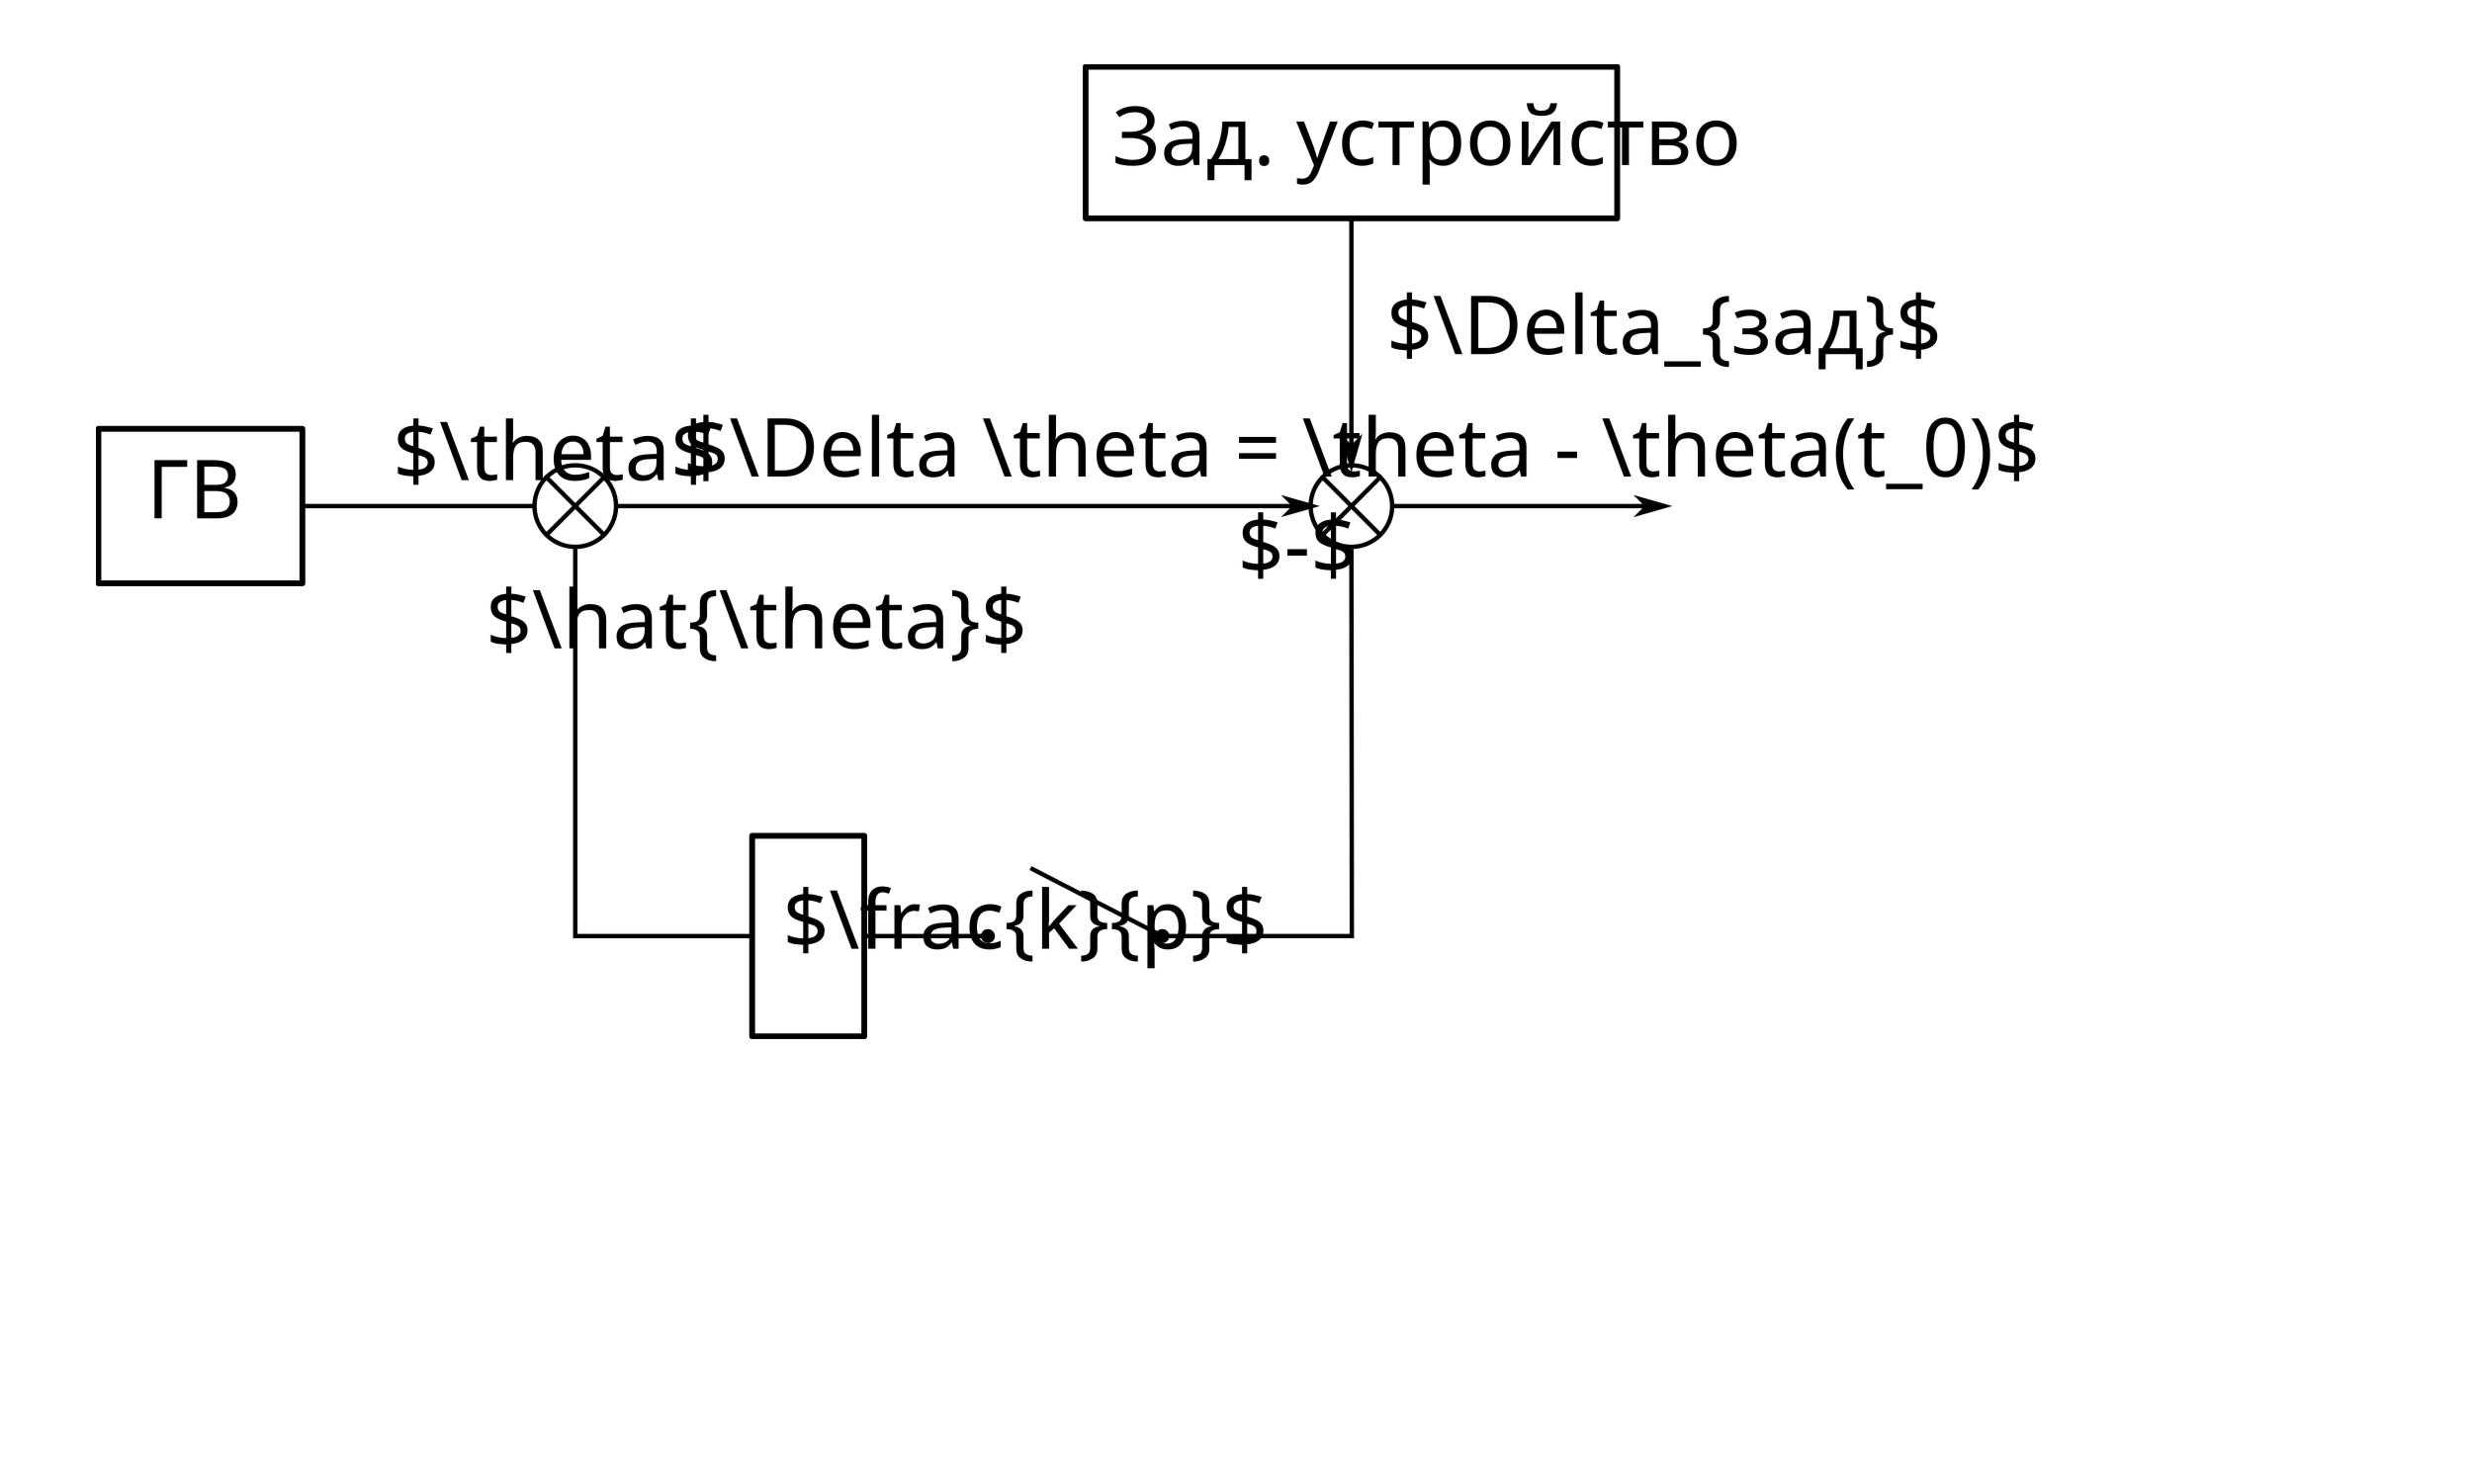
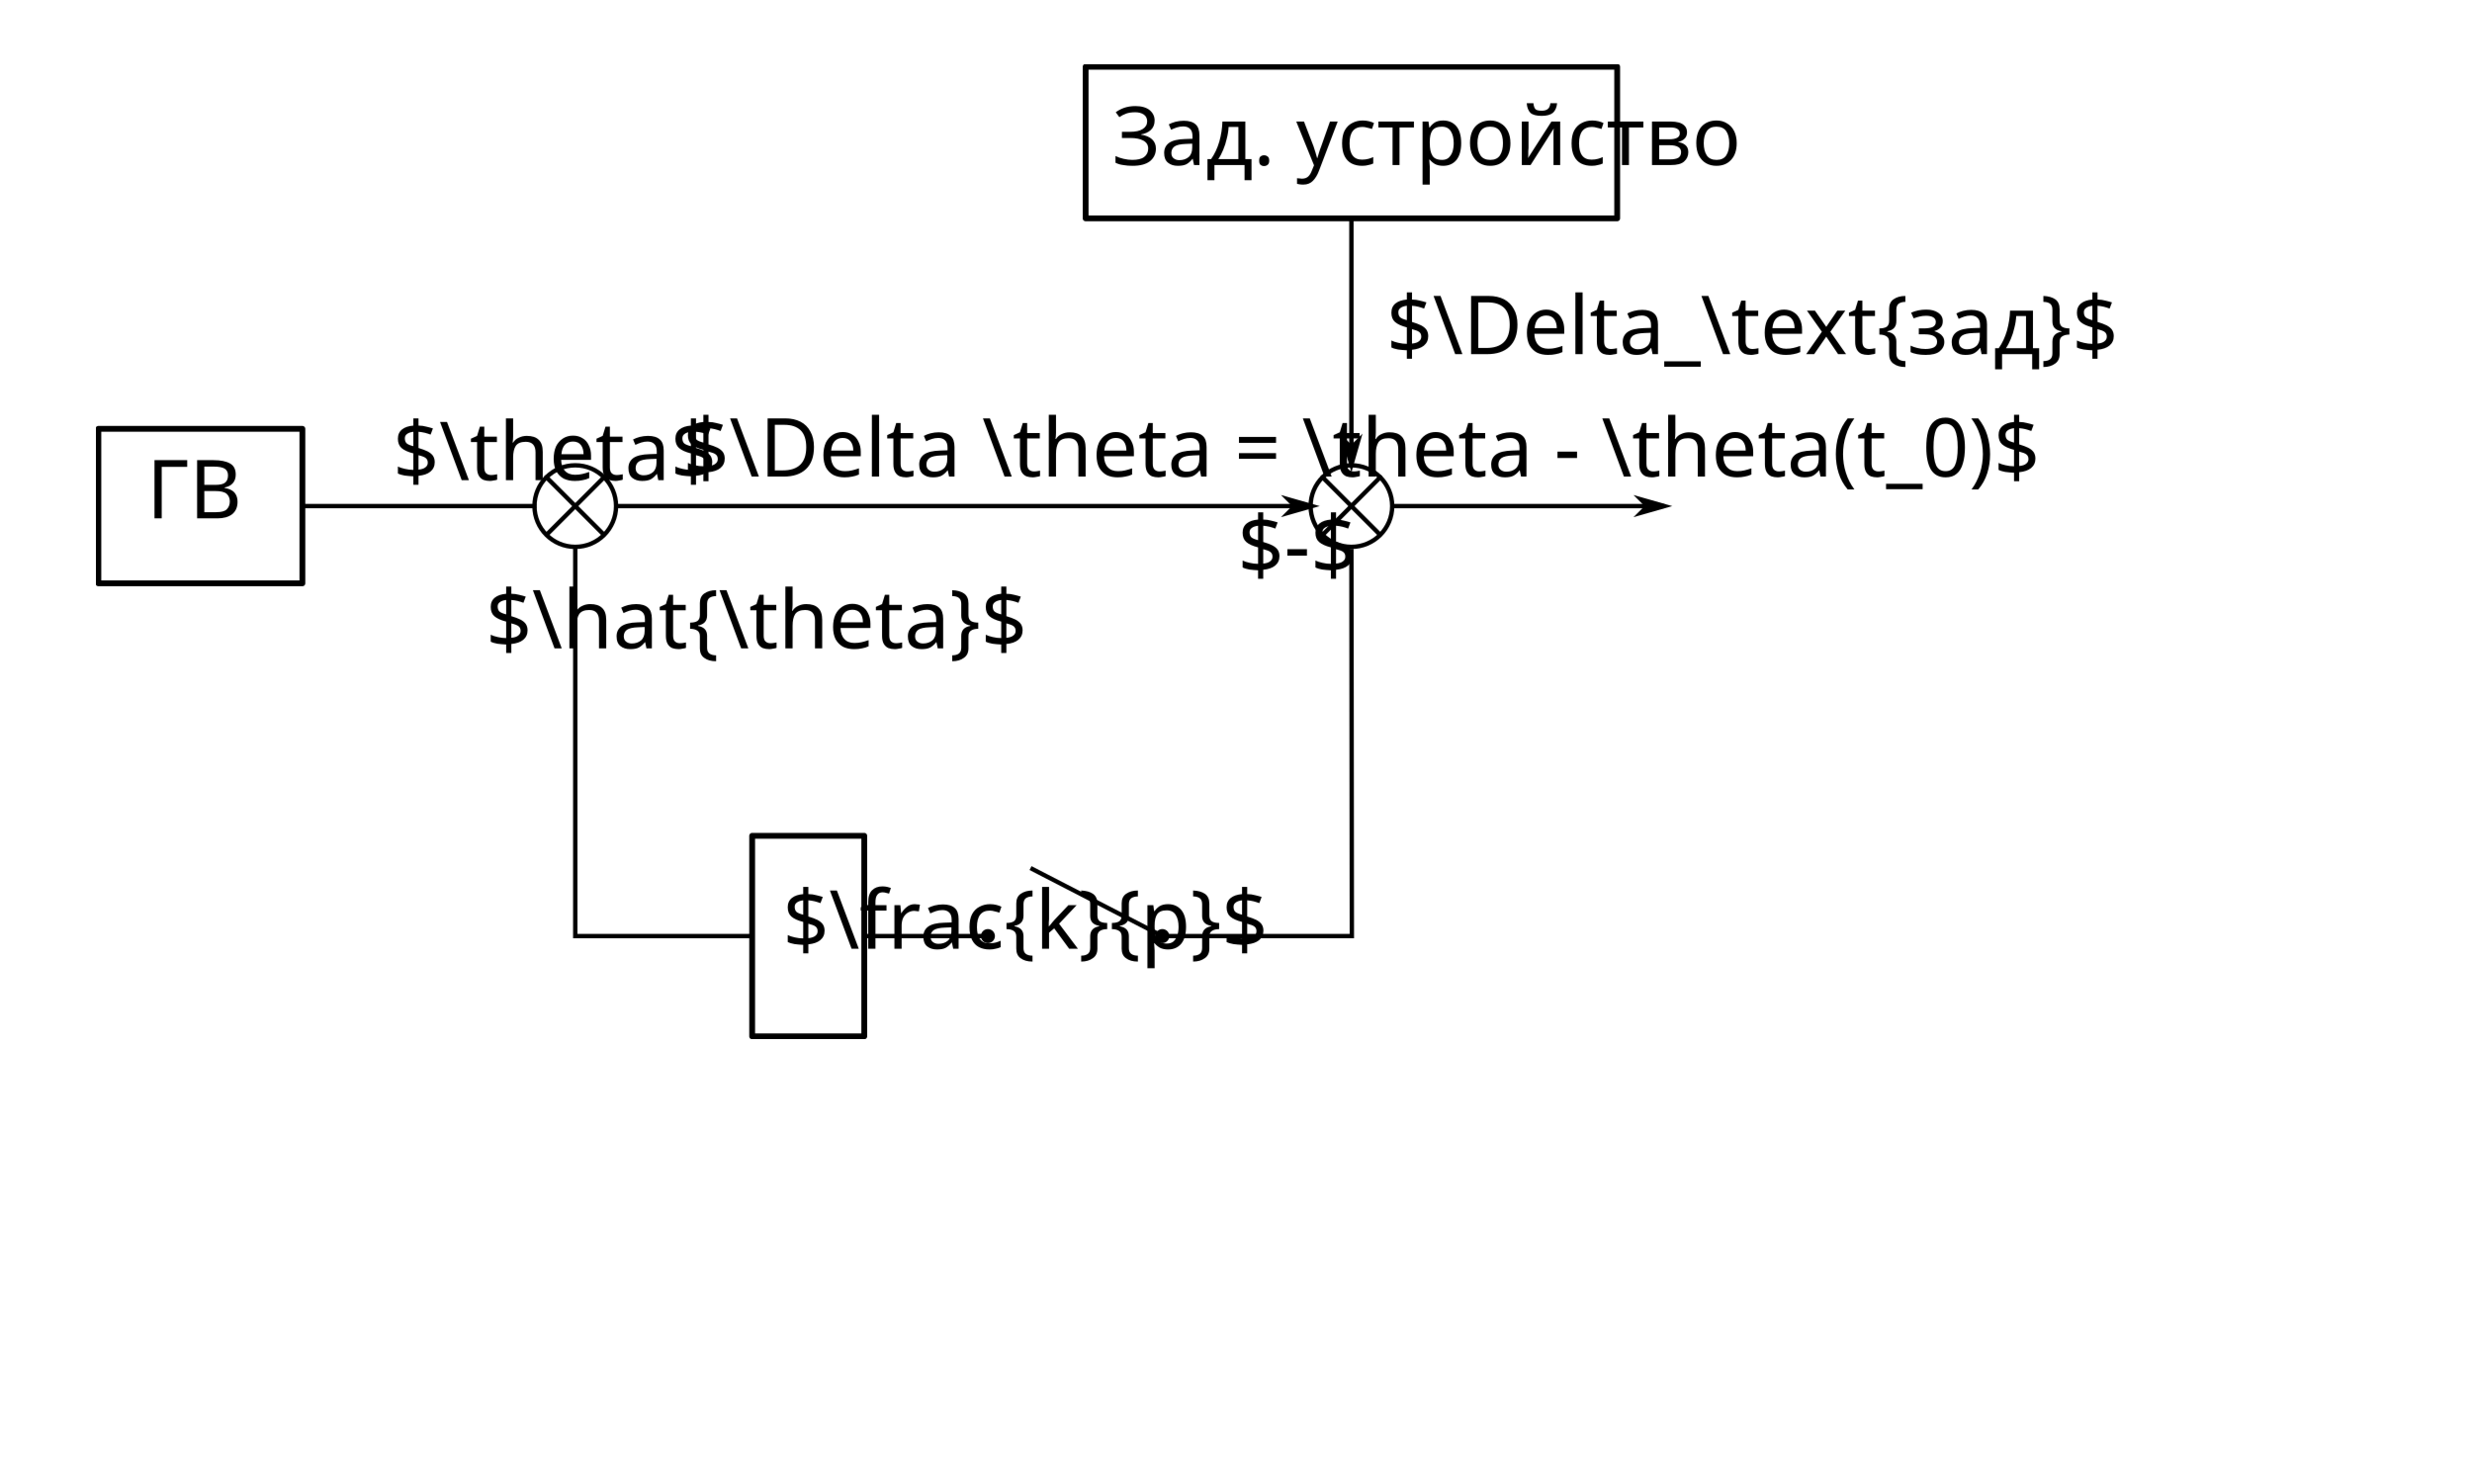
<svg xmlns="http://www.w3.org/2000/svg" width="150mm" height="90mm" viewBox="0 0 150 90" version="1.1" id="svg2072">
  <defs id="defs2066">
    <marker style="overflow:visible" id="marker2731" refX="0" refY="0" orient="auto">
      <path transform="matrix(-0.4,0,0,-0.4,-4,0)" style="fill:#000000;fill-opacity:1;fill-rule:evenodd;stroke:#000000;stroke-width:1pt;stroke-opacity:1" d="M 0,0 5,-5 -12.5,0 5,5 Z" id="path2729" />
    </marker>
    <marker style="overflow:visible" id="Arrow1Mend" refX="0" refY="0" orient="auto">
      <path transform="matrix(-0.4,0,0,-0.4,-4,0)" style="fill:#000000;fill-opacity:1;fill-rule:evenodd;stroke:#000000;stroke-width:1pt;stroke-opacity:1" d="M 0,0 5,-5 -12.5,0 5,5 Z" id="path854" />
    </marker>
    <marker style="overflow:visible" id="Arrow1Mend-6" refX="0" refY="0" orient="auto">
      <path transform="matrix(-0.4,0,0,-0.4,-4,0)" style="fill:#000000;fill-opacity:1;fill-rule:evenodd;stroke:#000000;stroke-width:1pt;stroke-opacity:1" d="M 0,0 5,-5 -12.5,0 5,5 Z" id="path854-2" />
    </marker>
    <filter style="color-interpolation-filters:sRGB" id="filter1163" x="-0.001" width="1.002" y="-0.002" height="1.004">
      <feGaussianBlur stdDeviation="0.044" id="feGaussianBlur1165" />
    </filter>
  </defs>
  <g id="layer1" style="filter:url(#filter1163)">
    <rect style="fill:none;fill-opacity:1;stroke:#000000;stroke-width:0.353;stroke-linecap:round;stroke-linejoin:round;stroke-miterlimit:4;stroke-dasharray:none;stroke-opacity:1" id="rect2651" width="12.38" height="9.375" x="5.969" y="26.025" />
    <text xml:space="preserve" style="font-size:4.939px;line-height:1.25;font-family:sans-serif;stroke-width:0.265" x="8.892" y="31.455" id="text2655">
      <tspan id="tspan2653" x="8.892" y="31.455" style="stroke-width:0.265">ГВ</tspan>
    </text>
    <path style="fill:none;stroke:#000000;stroke-width:0.265px;stroke-linecap:butt;stroke-linejoin:miter;stroke-opacity:1" d="m 18.349,30.713 c 13.952,0 14.195,0 14.195,0" id="path2661" />
    <g id="g12438-7" transform="translate(-27.67109,-10.87798)">
      <circle style="fill:none;fill-opacity:0.599;fill-rule:evenodd;stroke:#000000;stroke-width:0.265;stroke-linecap:round;stroke-linejoin:round;paint-order:fill markers stroke" id="path11809-1" cx="62.578" cy="41.591" r="2.475" />
      <path style="fill:none;stroke:#000000;stroke-width:0.265px;stroke-linecap:butt;stroke-linejoin:miter;stroke-opacity:1" d="m 60.826,43.343 c 3.652,-3.652 3.504,-3.504 3.504,-3.504" id="path12152-6" />
      <path style="fill:none;stroke:#000000;stroke-width:0.265px;stroke-linecap:butt;stroke-linejoin:miter;stroke-opacity:1" d="M 64.33,43.343 C 60.678,39.692 60.826,39.84 60.826,39.84" id="path12152-7-9" />
    </g>
    <g id="g12438-7-7" transform="translate(19.42475,-10.87798)">
      <circle style="fill:none;fill-opacity:0.599;fill-rule:evenodd;stroke:#000000;stroke-width:0.265;stroke-linecap:round;stroke-linejoin:round;paint-order:fill markers stroke" id="path11809-1-5" cx="62.578" cy="41.591" r="2.475" />
      <path style="fill:none;stroke:#000000;stroke-width:0.265px;stroke-linecap:butt;stroke-linejoin:miter;stroke-opacity:1" d="m 60.826,43.343 c 3.652,-3.652 3.504,-3.504 3.504,-3.504" id="path12152-6-3" />
      <path style="fill:none;stroke:#000000;stroke-width:0.265px;stroke-linecap:butt;stroke-linejoin:miter;stroke-opacity:1" d="M 64.33,43.343 C 60.678,39.692 60.826,39.84 60.826,39.84" id="path12152-7-9-5" />
    </g>
    <path style="fill:none;stroke:#000000;stroke-width:0.265px;stroke-linecap:butt;stroke-linejoin:miter;stroke-opacity:1;marker-end:url(#Arrow1Mend)" d="M 37.425,30.713 H 79.56" id="path2699" />
    <rect style="fill:none;fill-opacity:1;stroke:#000000;stroke-width:0.353;stroke-linecap:round;stroke-linejoin:round;stroke-miterlimit:4;stroke-dasharray:none;stroke-opacity:1" id="rect2721" width="32.254" height="9.201" x="65.876" y="4.05" />
    <text xml:space="preserve" style="font-size:4.939px;line-height:1.25;font-family:sans-serif;stroke-width:0.265" x="67.501" y="10.013" id="text2725">
      <tspan id="tspan2723" x="67.501" y="10.013" style="stroke-width:0.265">Зад. устройство</tspan>
    </text>
    <path style="fill:none;stroke:#000000;stroke-width:0.265px;stroke-linecap:butt;stroke-linejoin:miter;stroke-opacity:1;marker-end:url(#marker2731)" d="m 82.003,13.251 c 0,14.899 0,14.899 0,14.899" id="path2727" />
    <path style="fill:none;stroke:#000000;stroke-width:0.265px;stroke-linecap:butt;stroke-linejoin:miter;stroke-opacity:1;marker-end:url(#Arrow1Mend-6)" d="M 84.389,30.713 H 100.951" id="path2699-9" />
    <path style="fill:none;stroke:#000000;stroke-width:0.265px;stroke-linecap:butt;stroke-linejoin:miter;stroke-opacity:1" d="m 82.003,33.313 0.027,23.495 H 70.53 l -7.998,-4.126" id="path2843" />
    <path style="fill:none;stroke:#000000;stroke-width:0.265px;stroke-linecap:butt;stroke-linejoin:miter;stroke-opacity:1" d="M 34.907,33.127 V 56.808 H 45.641 m 6.798,0 h 7.507" id="path2849" />
    <rect style="fill:none;fill-opacity:1;stroke:#000000;stroke-width:0.353;stroke-linecap:round;stroke-linejoin:round;stroke-miterlimit:4;stroke-dasharray:none;stroke-opacity:1" id="rect2851" width="6.802" height="12.17" x="45.641" y="50.723" />
    <text xml:space="preserve" style="font-size:4.939px;line-height:1.25;font-family:sans-serif;stroke-width:0.265" x="47.49" y="57.574" id="text2855">
      <tspan id="tspan2853" x="47.49" y="57.574" style="stroke-width:0.265">$\frac{k}{p}$</tspan>
    </text>
    <text xml:space="preserve" style="font-size:4.939px;line-height:1.25;font-family:sans-serif;stroke-width:0.265" x="23.831" y="29.141" id="text2859">
      <tspan id="tspan2857" x="23.831" y="29.141" style="stroke-width:0.265">$\theta$</tspan>
    </text>
    <text xml:space="preserve" style="font-size:4.939px;line-height:1.25;font-family:sans-serif;stroke-width:0.265" x="41.428" y="28.921" id="text2863">
      <tspan id="tspan2861" x="41.428" y="28.921" style="stroke-width:0.265">$\Delta \theta = \theta - \theta(t_0)$</tspan>
    </text>
    <text xml:space="preserve" style="font-size:4.939px;line-height:1.25;font-family:sans-serif;stroke-width:0.265" x="84.119" y="21.49" id="text2867">
-       <tspan id="tspan2865" x="84.119" y="21.49" style="stroke-width:0.265">$\Delta_{зад}$</tspan>
+       <tspan id="tspan2865" x="84.119" y="21.49" style="stroke-width:0.265">$\Delta_\text{зад}$</tspan>
    </text>
    <circle style="fill:#000000;fill-opacity:1;stroke:#000000;stroke-width:0.353;stroke-linecap:round;stroke-linejoin:round;stroke-miterlimit:4;stroke-dasharray:none;stroke-opacity:1" id="path2869" cx="59.946" cy="56.808" r="0.249" />
    <circle style="fill:#000000;fill-opacity:1;stroke:#000000;stroke-width:0.353;stroke-linecap:round;stroke-linejoin:round;stroke-miterlimit:4;stroke-dasharray:none;stroke-opacity:1" id="path2869-1" cx="70.53" cy="56.808" r="0.249" />
    <text xml:space="preserve" style="font-size:4.939px;line-height:1.25;font-family:sans-serif;stroke-width:0.265" x="75.09" y="34.844" id="text2893">
      <tspan id="tspan2891" x="75.09" y="34.844" style="stroke-width:0.265">$-$</tspan>
    </text>
    <text xml:space="preserve" style="font-size:4.939px;line-height:1.25;font-family:sans-serif;stroke-width:0.265" x="29.466" y="39.347" id="text2933">
      <tspan x="29.466" y="39.347" style="stroke-width:0.265" id="tspan2935">$\hat{\theta}$</tspan>
    </text>
  </g>
</svg>
